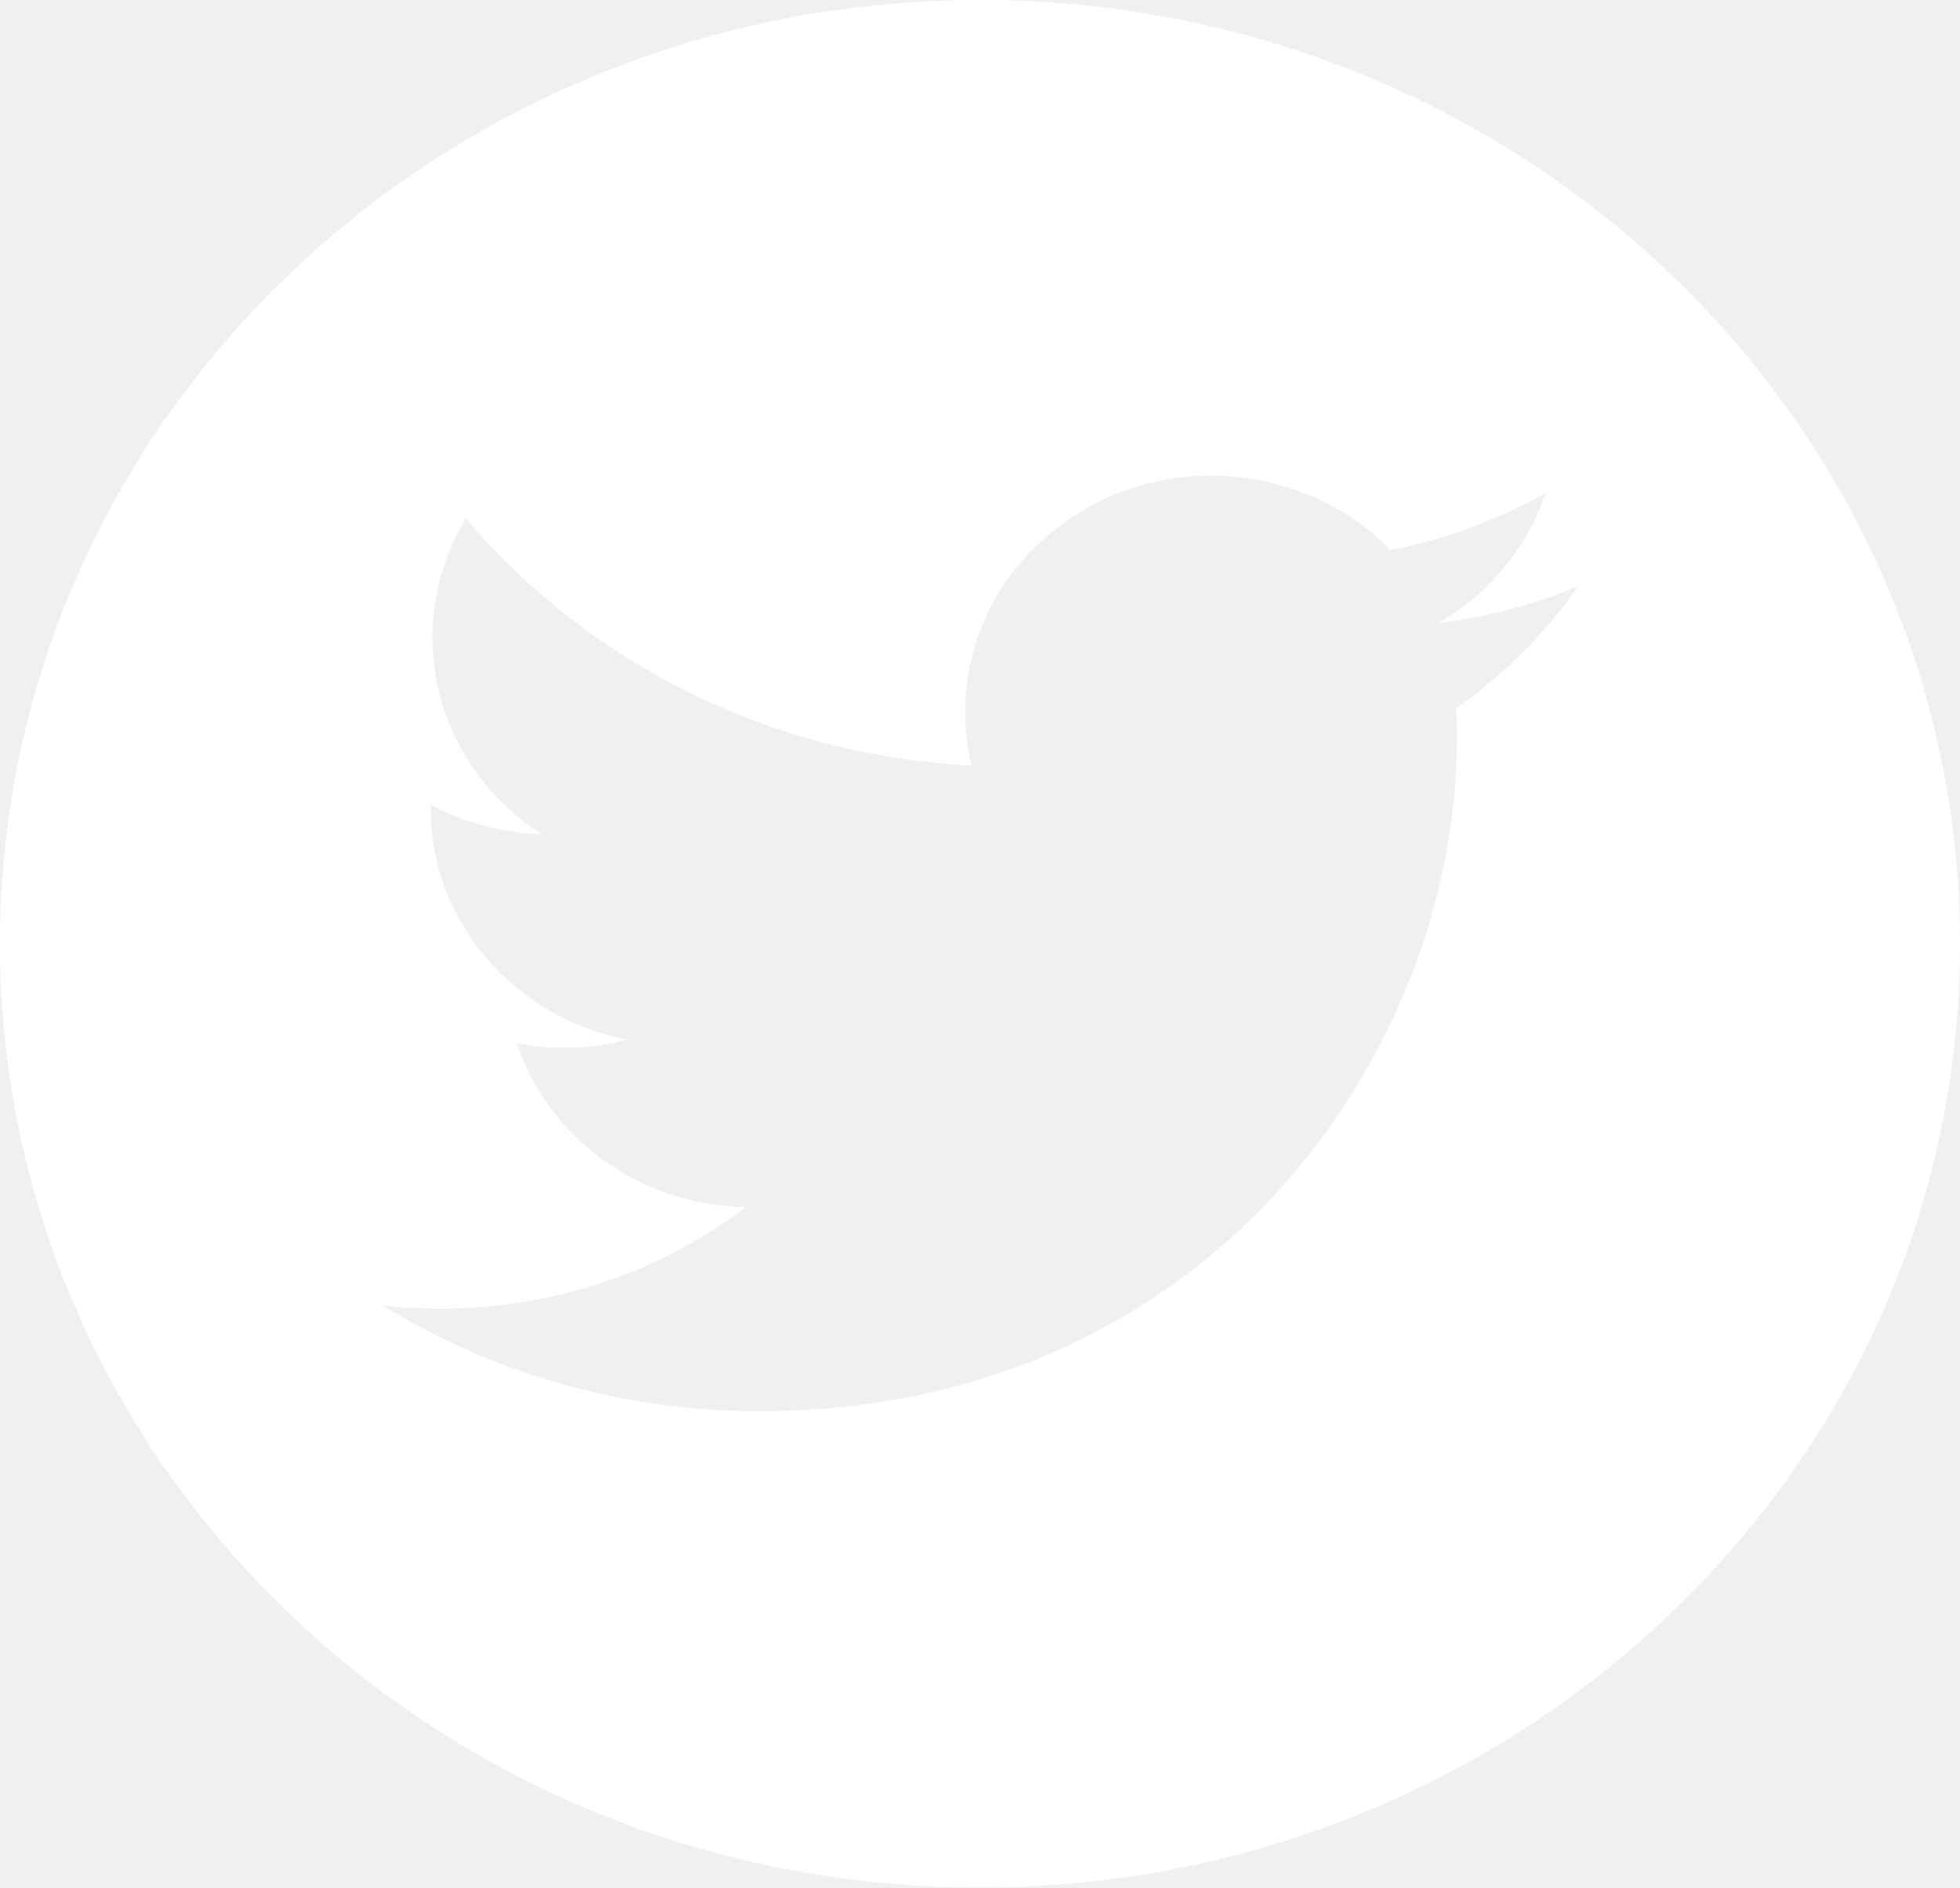
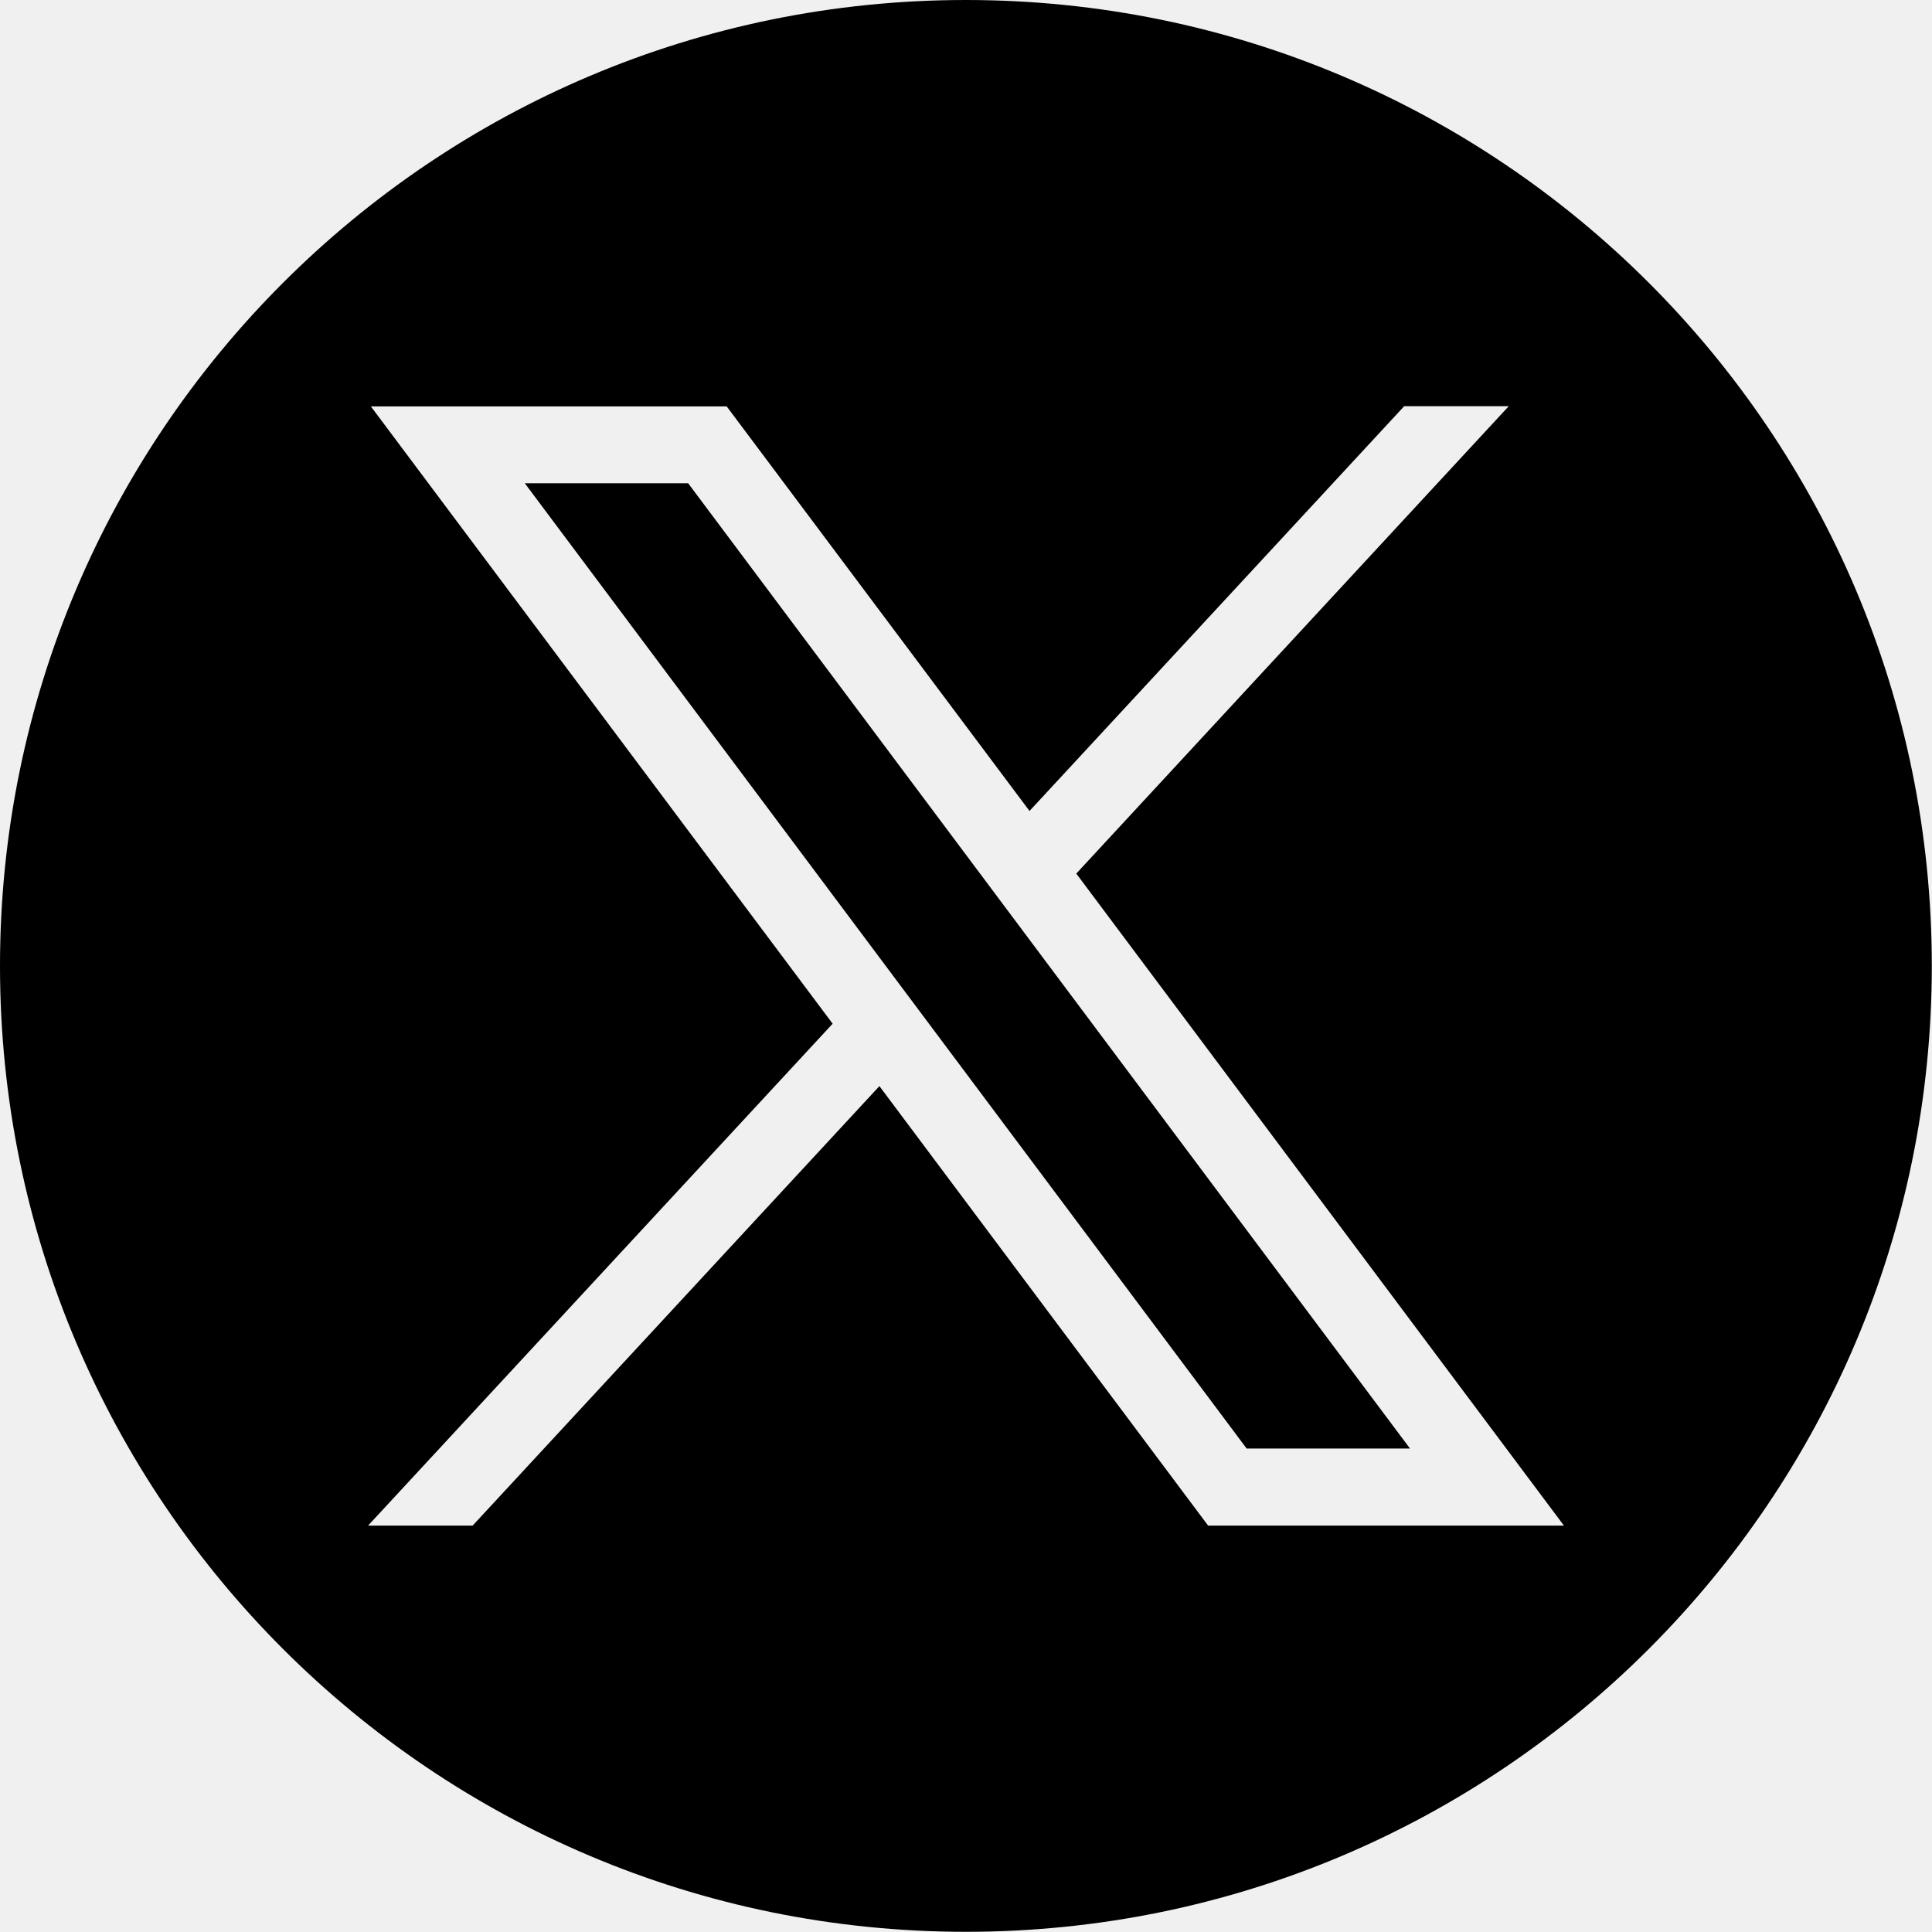
- <svg xmlns="http://www.w3.org/2000/svg" width="27" height="26" viewBox="0 0 27 26" fill="none">
-   <path d="M13.5 0C6.047 0 0 5.814 0 13C0 20.186 6.038 26 13.5 26C20.953 26 27 20.186 27 13C27 5.814 20.953 0 13.5 0ZM20.061 9.754C20.07 9.893 20.07 10.032 20.07 10.171C20.07 14.475 16.672 19.439 10.454 19.439C8.615 19.439 6.822 18.936 5.272 17.981C5.542 18.016 5.804 18.025 6.074 18.025C7.597 18.025 9.075 17.539 10.274 16.628C8.823 16.602 7.561 15.69 7.119 14.371C7.624 14.467 8.147 14.449 8.643 14.319C7.065 14.015 5.93 12.679 5.93 11.126V11.082C6.399 11.334 6.93 11.473 7.462 11.49C5.975 10.535 5.515 8.635 6.417 7.142C8.138 9.173 10.67 10.414 13.383 10.544C13.113 9.416 13.482 8.227 14.365 7.437C15.726 6.205 17.871 6.266 19.151 7.576C19.907 7.429 20.628 7.168 21.295 6.786C21.043 7.541 20.511 8.184 19.808 8.583C20.475 8.505 21.133 8.331 21.746 8.071C21.286 8.722 20.719 9.294 20.061 9.754Z" fill="white" />
+ <svg xmlns="http://www.w3.org/2000/svg" version="1.1" id="Calque_2_00000101065385546676444960000011833861475261222044_" x="0px" y="0px" viewBox="0 0 962.7 962.7" style="enable-background:new 0 0 962.7 962.7;" xml:space="preserve">
+   <style type="text/css">
+ 	.st0{fill:#FFFFFF;}
+ </style>
+   <g>
+     <path d="M481.3,0C215.5,0,0,215.5,0,481.3s215.5,481.3,481.3,481.3s481.3-215.5,481.3-481.3S747.2,0,481.3,0z M602,760.2   l-163.8-219l-202.7,219h-52.1l231.5-250.1L184.8,202.5h177.3L513,404.1l186.7-201.7h52.1L536.3,435.3l243,324.9H602z" />
+     <polygon points="261.5,240.8 621.2,721.8 702.6,721.8 342.9,240.8  " />
+     <polygon class="st0" points="261.5,240.8 261.5,240.8 261.5,240.8  " />
+   </g>
</svg>
